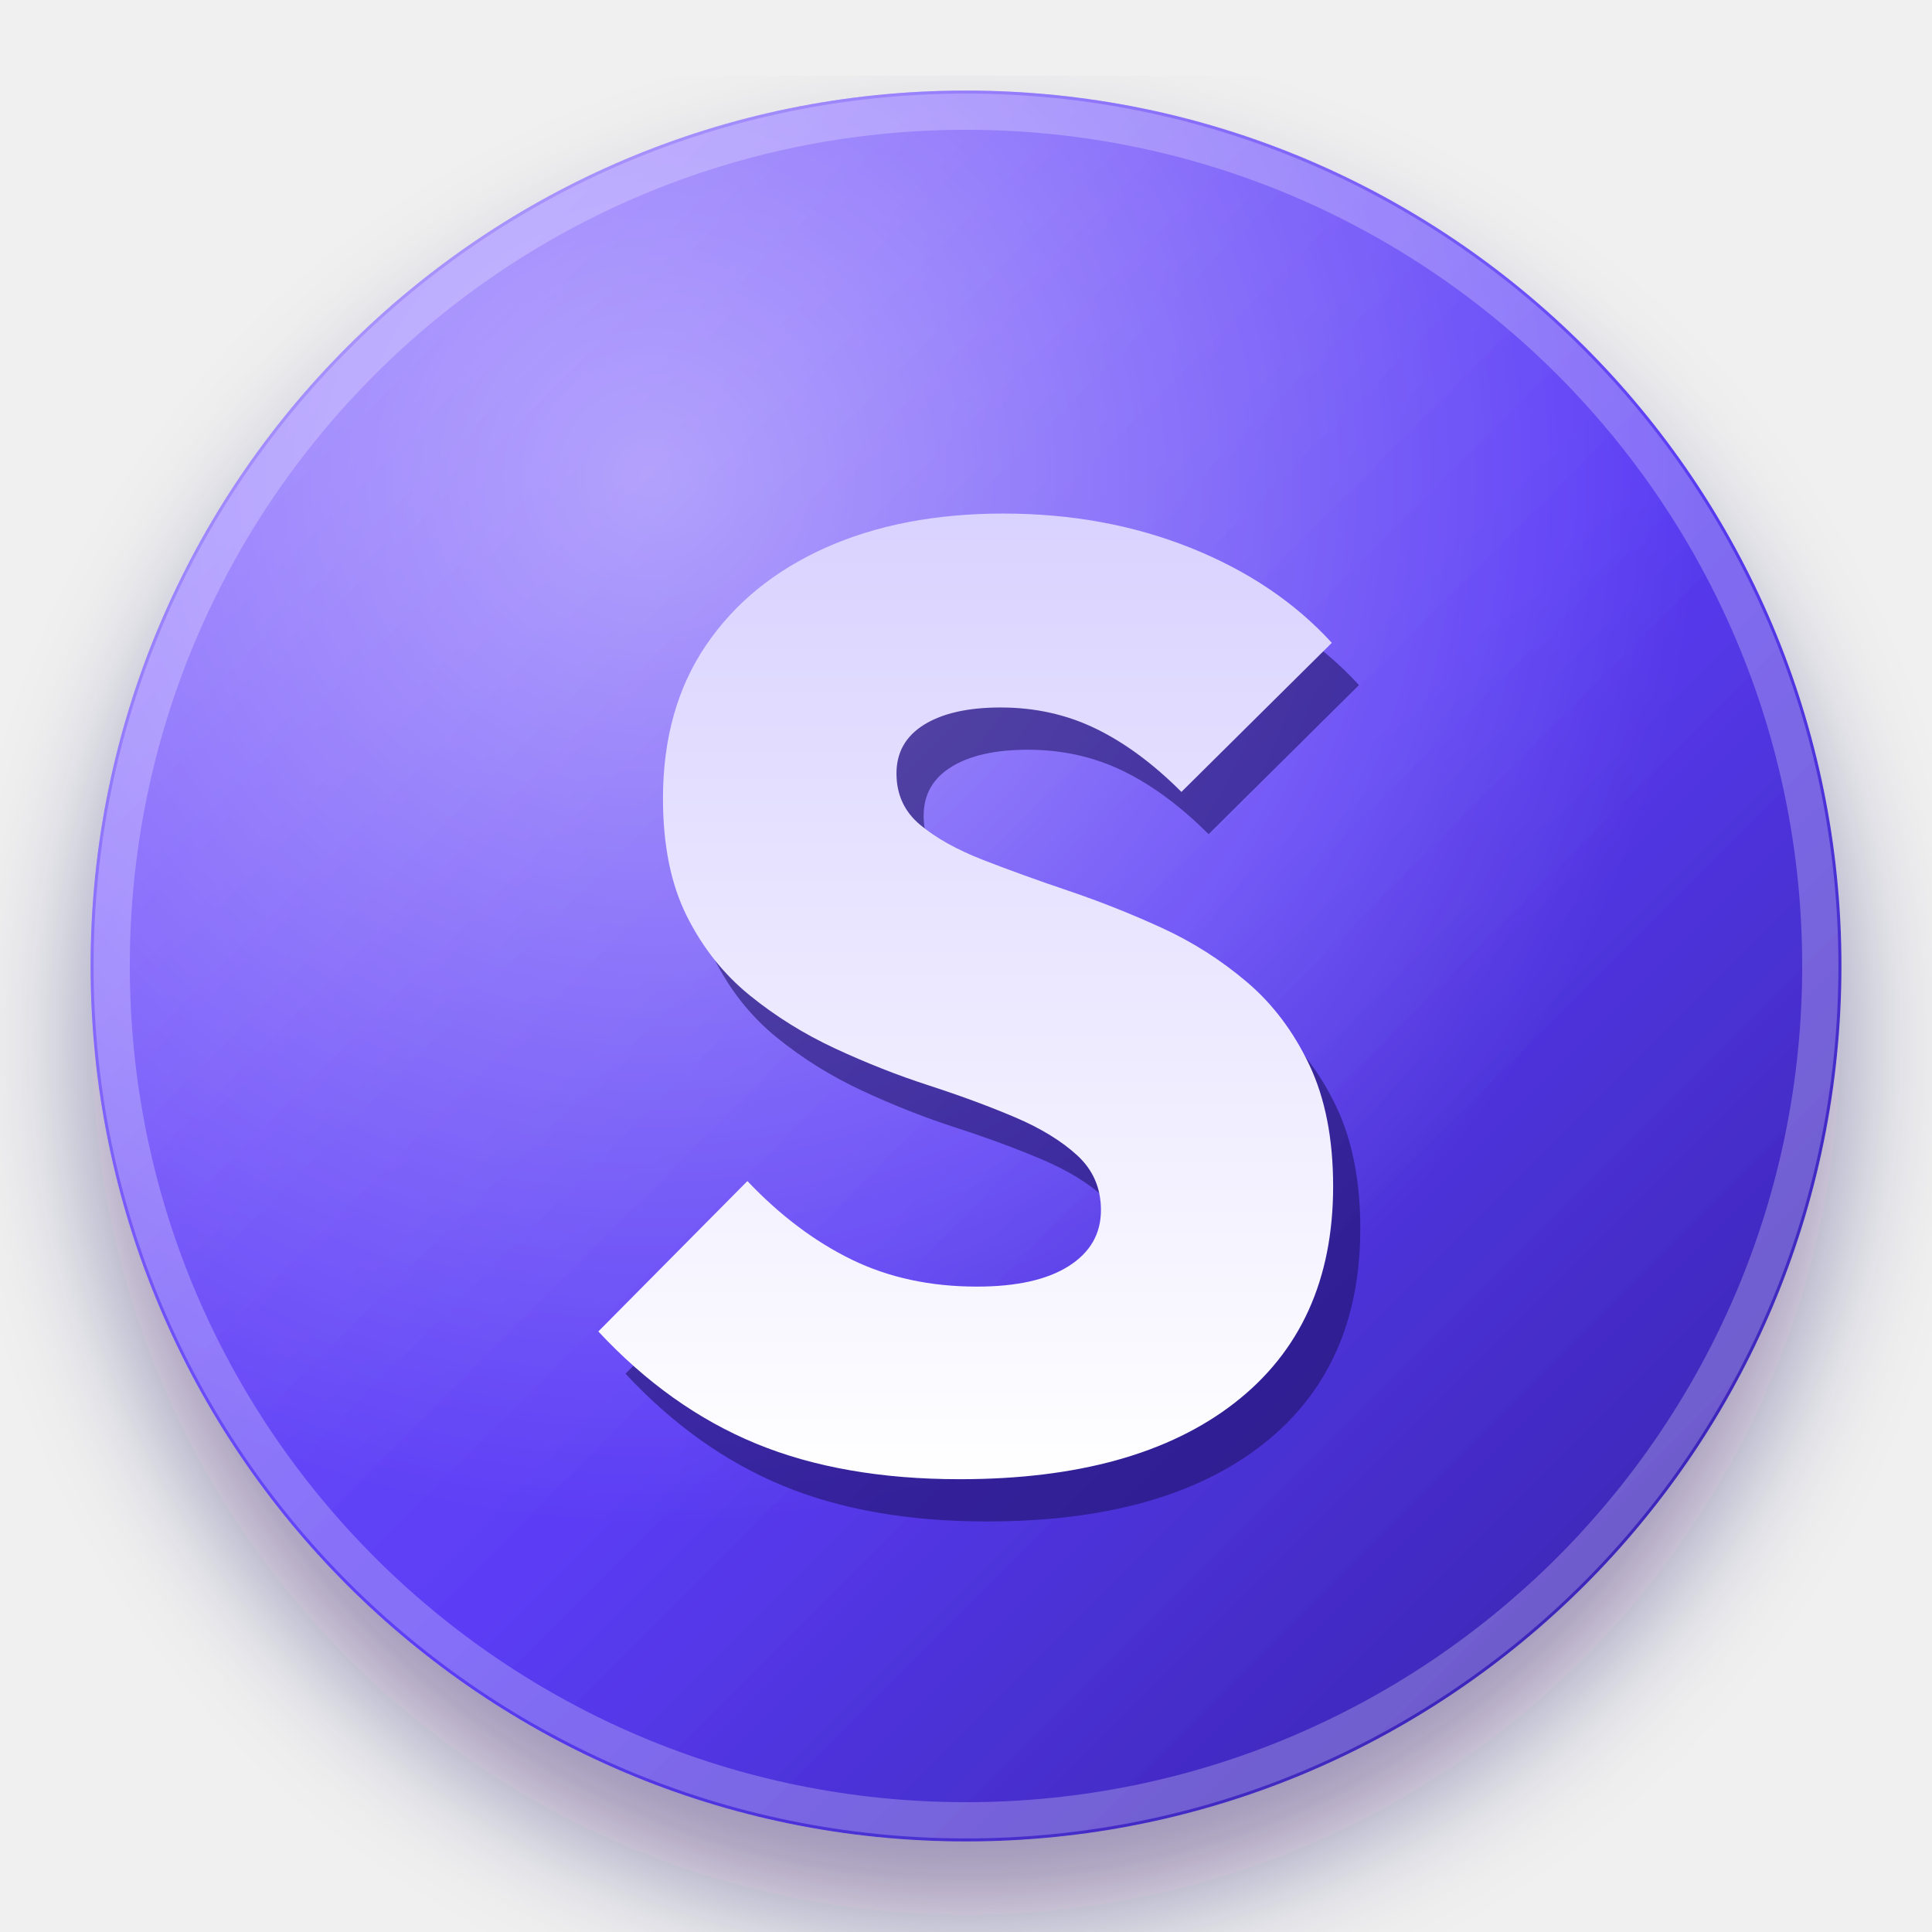
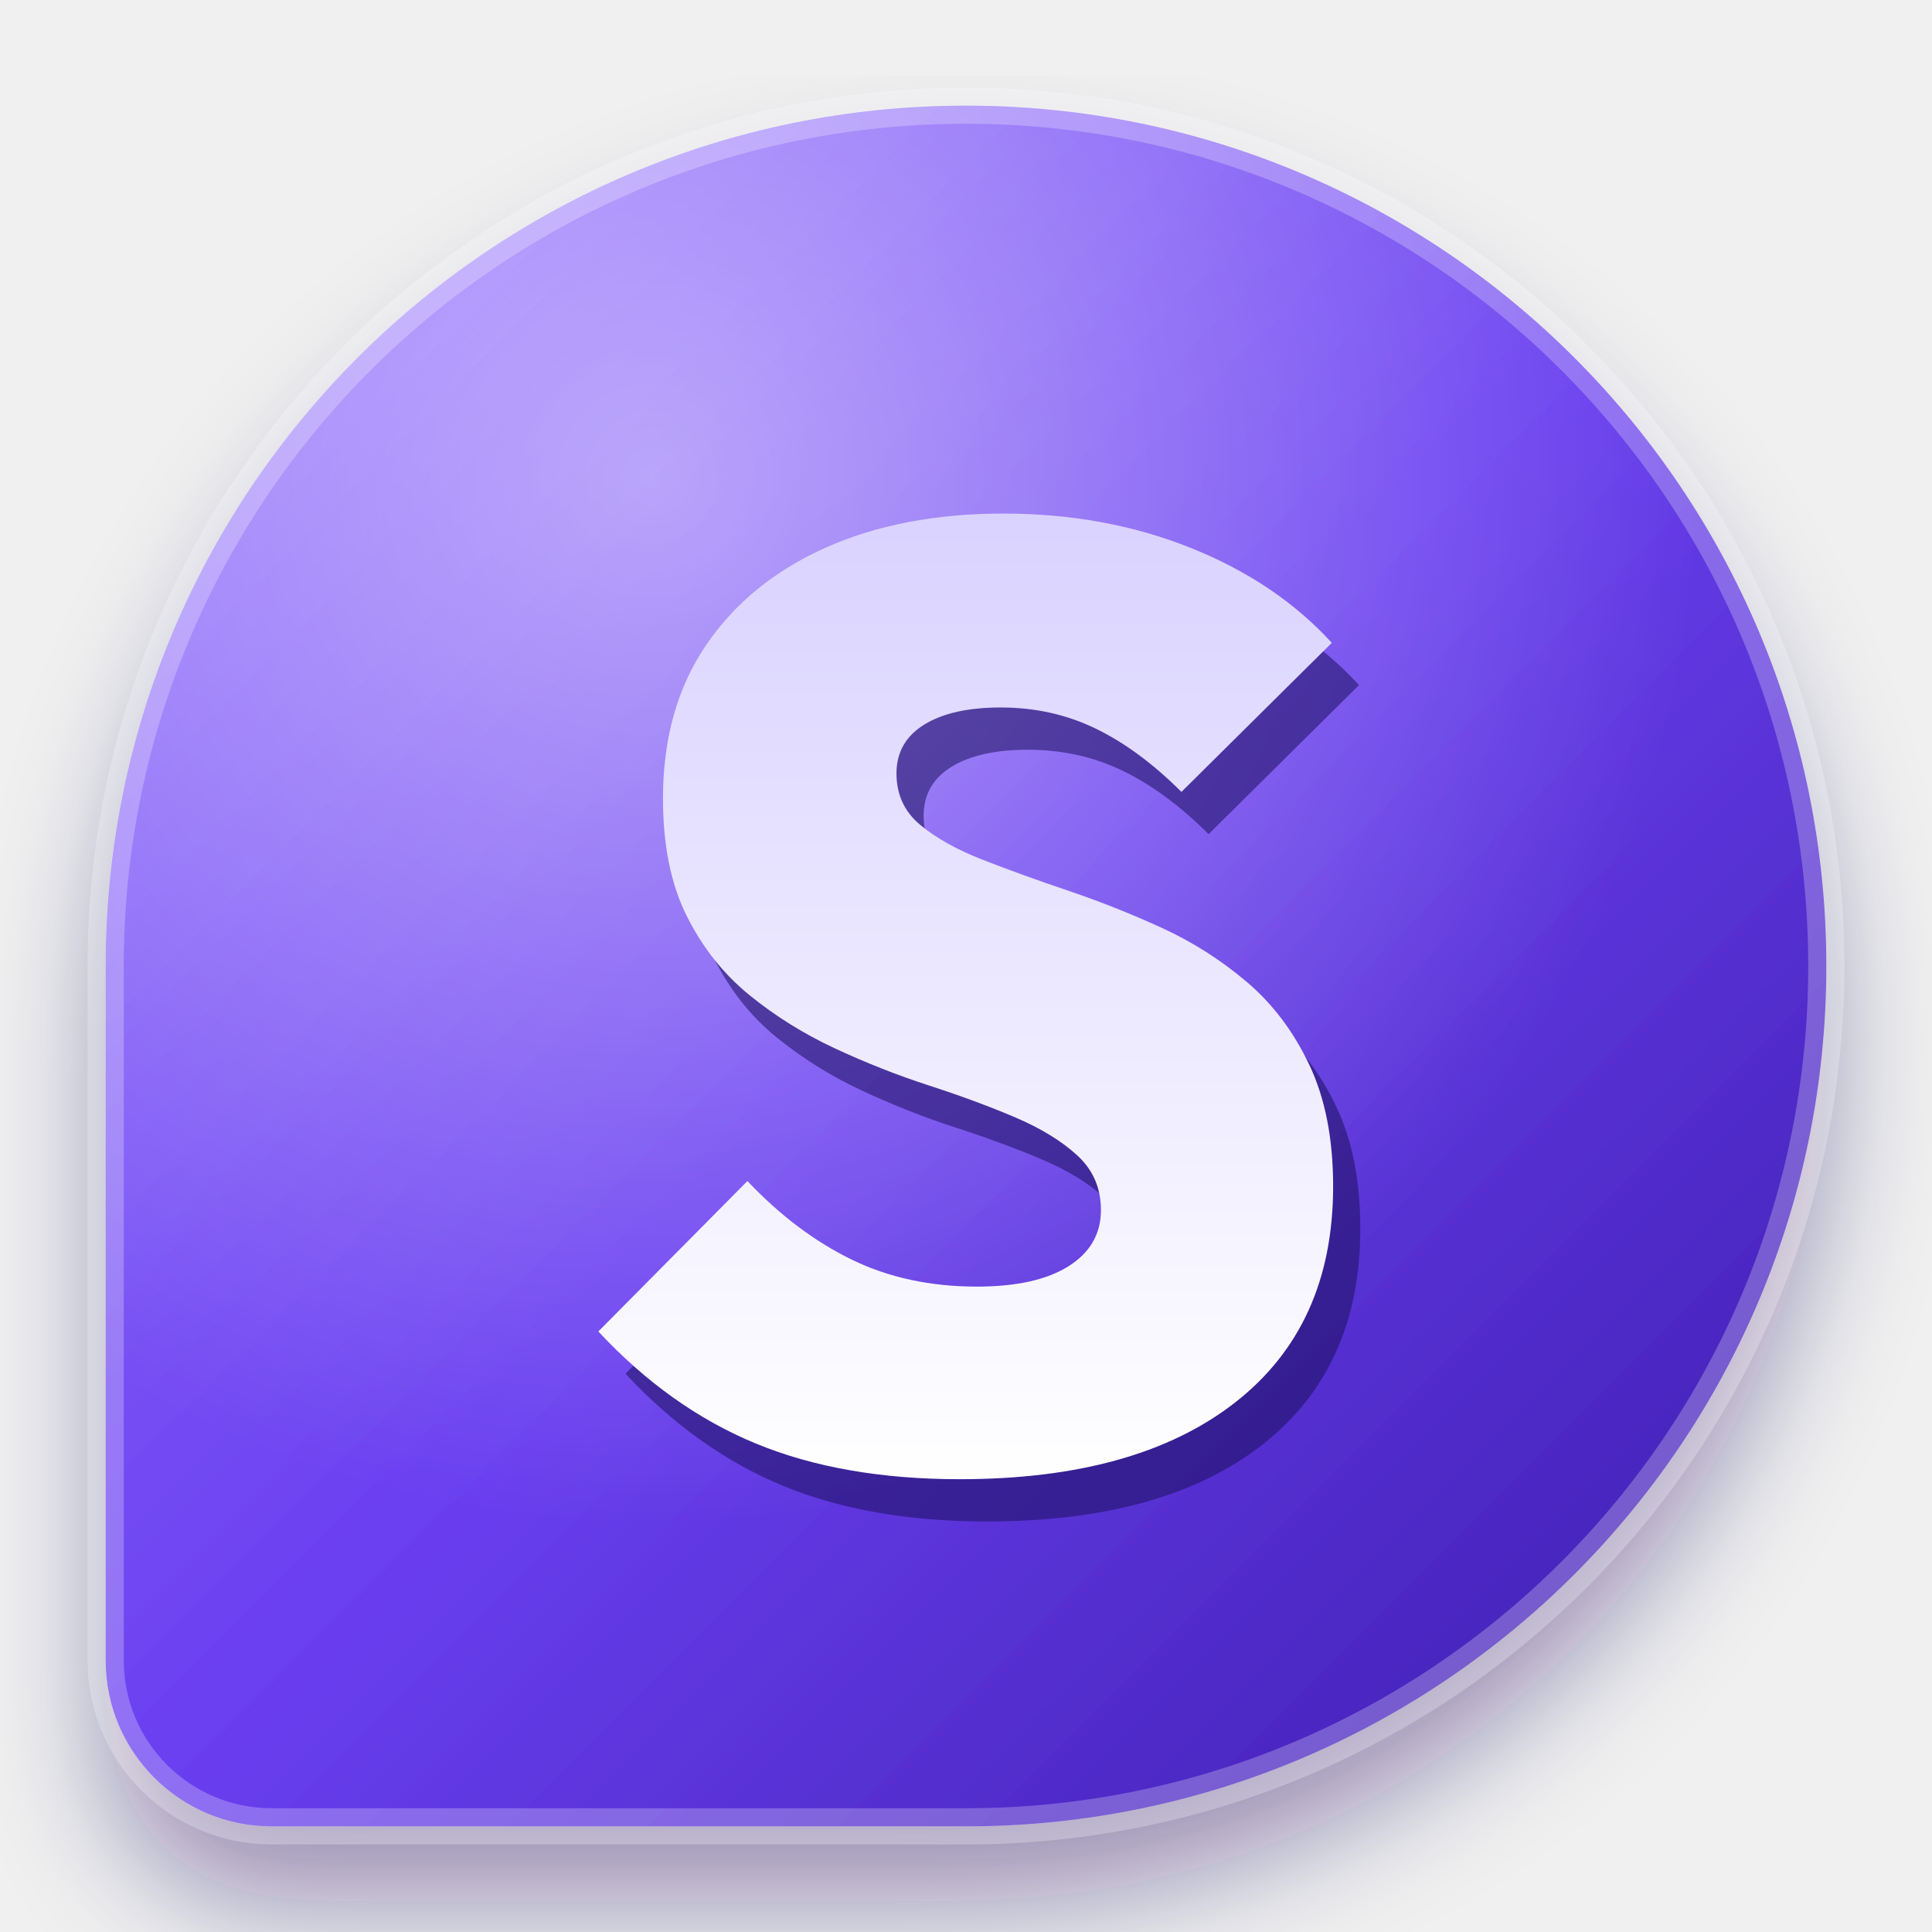
<svg xmlns="http://www.w3.org/2000/svg" viewBox="0 0 64 64" role="img" aria-label="SkillNavora">
  <defs>
    <path id="s" transform="translate(19.34 48.52) scale(0.0437 -0.0437)" d="M285 -11Q196 -11 130.5 16.0Q65 43 11 101L124 215Q161 176 203.0 155.5Q245 135 298 135Q343 135 367.5 150.5Q392 166 392 193Q392 218 374.0 234.5Q356 251 326.5 263.5Q297 276 261.5 287.5Q226 299 190.5 315.5Q155 332 125.5 356.0Q96 380 78.0 416.0Q60 452 60 505Q60 573 92.5 621.0Q125 669 183.0 695.0Q241 721 318 721Q395 721 460.0 695.0Q525 669 567 623L453 510Q421 542 388.0 558.0Q355 574 316 574Q279 574 258.0 561.0Q237 548 237 524Q237 500 255.0 485.0Q273 470 302.5 458.5Q332 447 367.5 435.0Q403 423 438.0 407.0Q473 391 502.5 366.0Q532 341 550.0 303.0Q568 265 568 211Q568 105 493.5 47.0Q419 -11 285 -11Z" />
    <linearGradient id="bg" x1="0" y1="0" x2="1" y2="1">
-       <stop offset="0" stop-color="#8b6cff" />
-       <stop offset=".55" stop-color="#5b3df5" />
-       <stop offset="1" stop-color="#2f1d9e" />
+       <stop offset="0" stop-color="#9b7bff" />
+       <stop offset=".5" stop-color="#6a3ff0" />
+       <stop offset="1" stop-color="#3a1aa8" />
    </linearGradient>
    <radialGradient id="gl" cx=".32" cy=".22" r=".6">
      <stop offset="0" stop-color="#fff" stop-opacity=".45" />
      <stop offset="1" stop-color="#fff" stop-opacity="0" />
    </radialGradient>
    <linearGradient id="sf" x1="0" y1="0" x2="0" y2="1">
      <stop offset="0" stop-color="#ffffff" />
      <stop offset="1" stop-color="#d9d2ff" />
    </linearGradient>
    <filter id="sh" x="-20%" y="-20%" width="140%" height="150%">
      <feDropShadow dx="0" dy="2.5" stdDeviation="2" flood-color="#1b0f5e" flood-opacity=".4" />
    </filter>
  </defs>
-   <circle cx="32" cy="32" r="29" fill="url(#bg)" filter="url(#sh)" />
-   <circle cx="32" cy="32" r="29" fill="url(#gl)" />
-   <circle cx="32" cy="32" r="28.3" fill="none" stroke="#fff" stroke-opacity=".25" stroke-width="1.2" />
+   <path d="M32 3.5 A28.5 28.5 0 0 1 60.5 32 A28.5 28.5 0 0 1 32 60.5 H9 A5.5 5.5 0 0 1 3.5 55 V32 A28.5 28.5 0 0 1 32 3.5 Z" fill="url(#bg)" filter="url(#sh)" />
+   <path d="M32 3.5 A28.5 28.5 0 0 1 60.5 32 A28.5 28.5 0 0 1 32 60.5 H9 A5.5 5.5 0 0 1 3.5 55 V32 A28.5 28.5 0 0 1 32 3.5 Z" fill="url(#gl)" />
+   <path d="M32 3.5 A28.5 28.5 0 0 1 60.5 32 A28.5 28.5 0 0 1 32 60.5 H9 A5.5 5.5 0 0 1 3.5 55 V32 A28.5 28.5 0 0 1 32 3.5 Z" fill="none" stroke="#fff" stroke-opacity=".25" stroke-width="1.2" />
  <use href="#s" transform="translate(.9 1.4)" fill="#1b0f5e" fill-opacity=".55" />
  <use href="#s" fill="url(#sf)" />
</svg>
